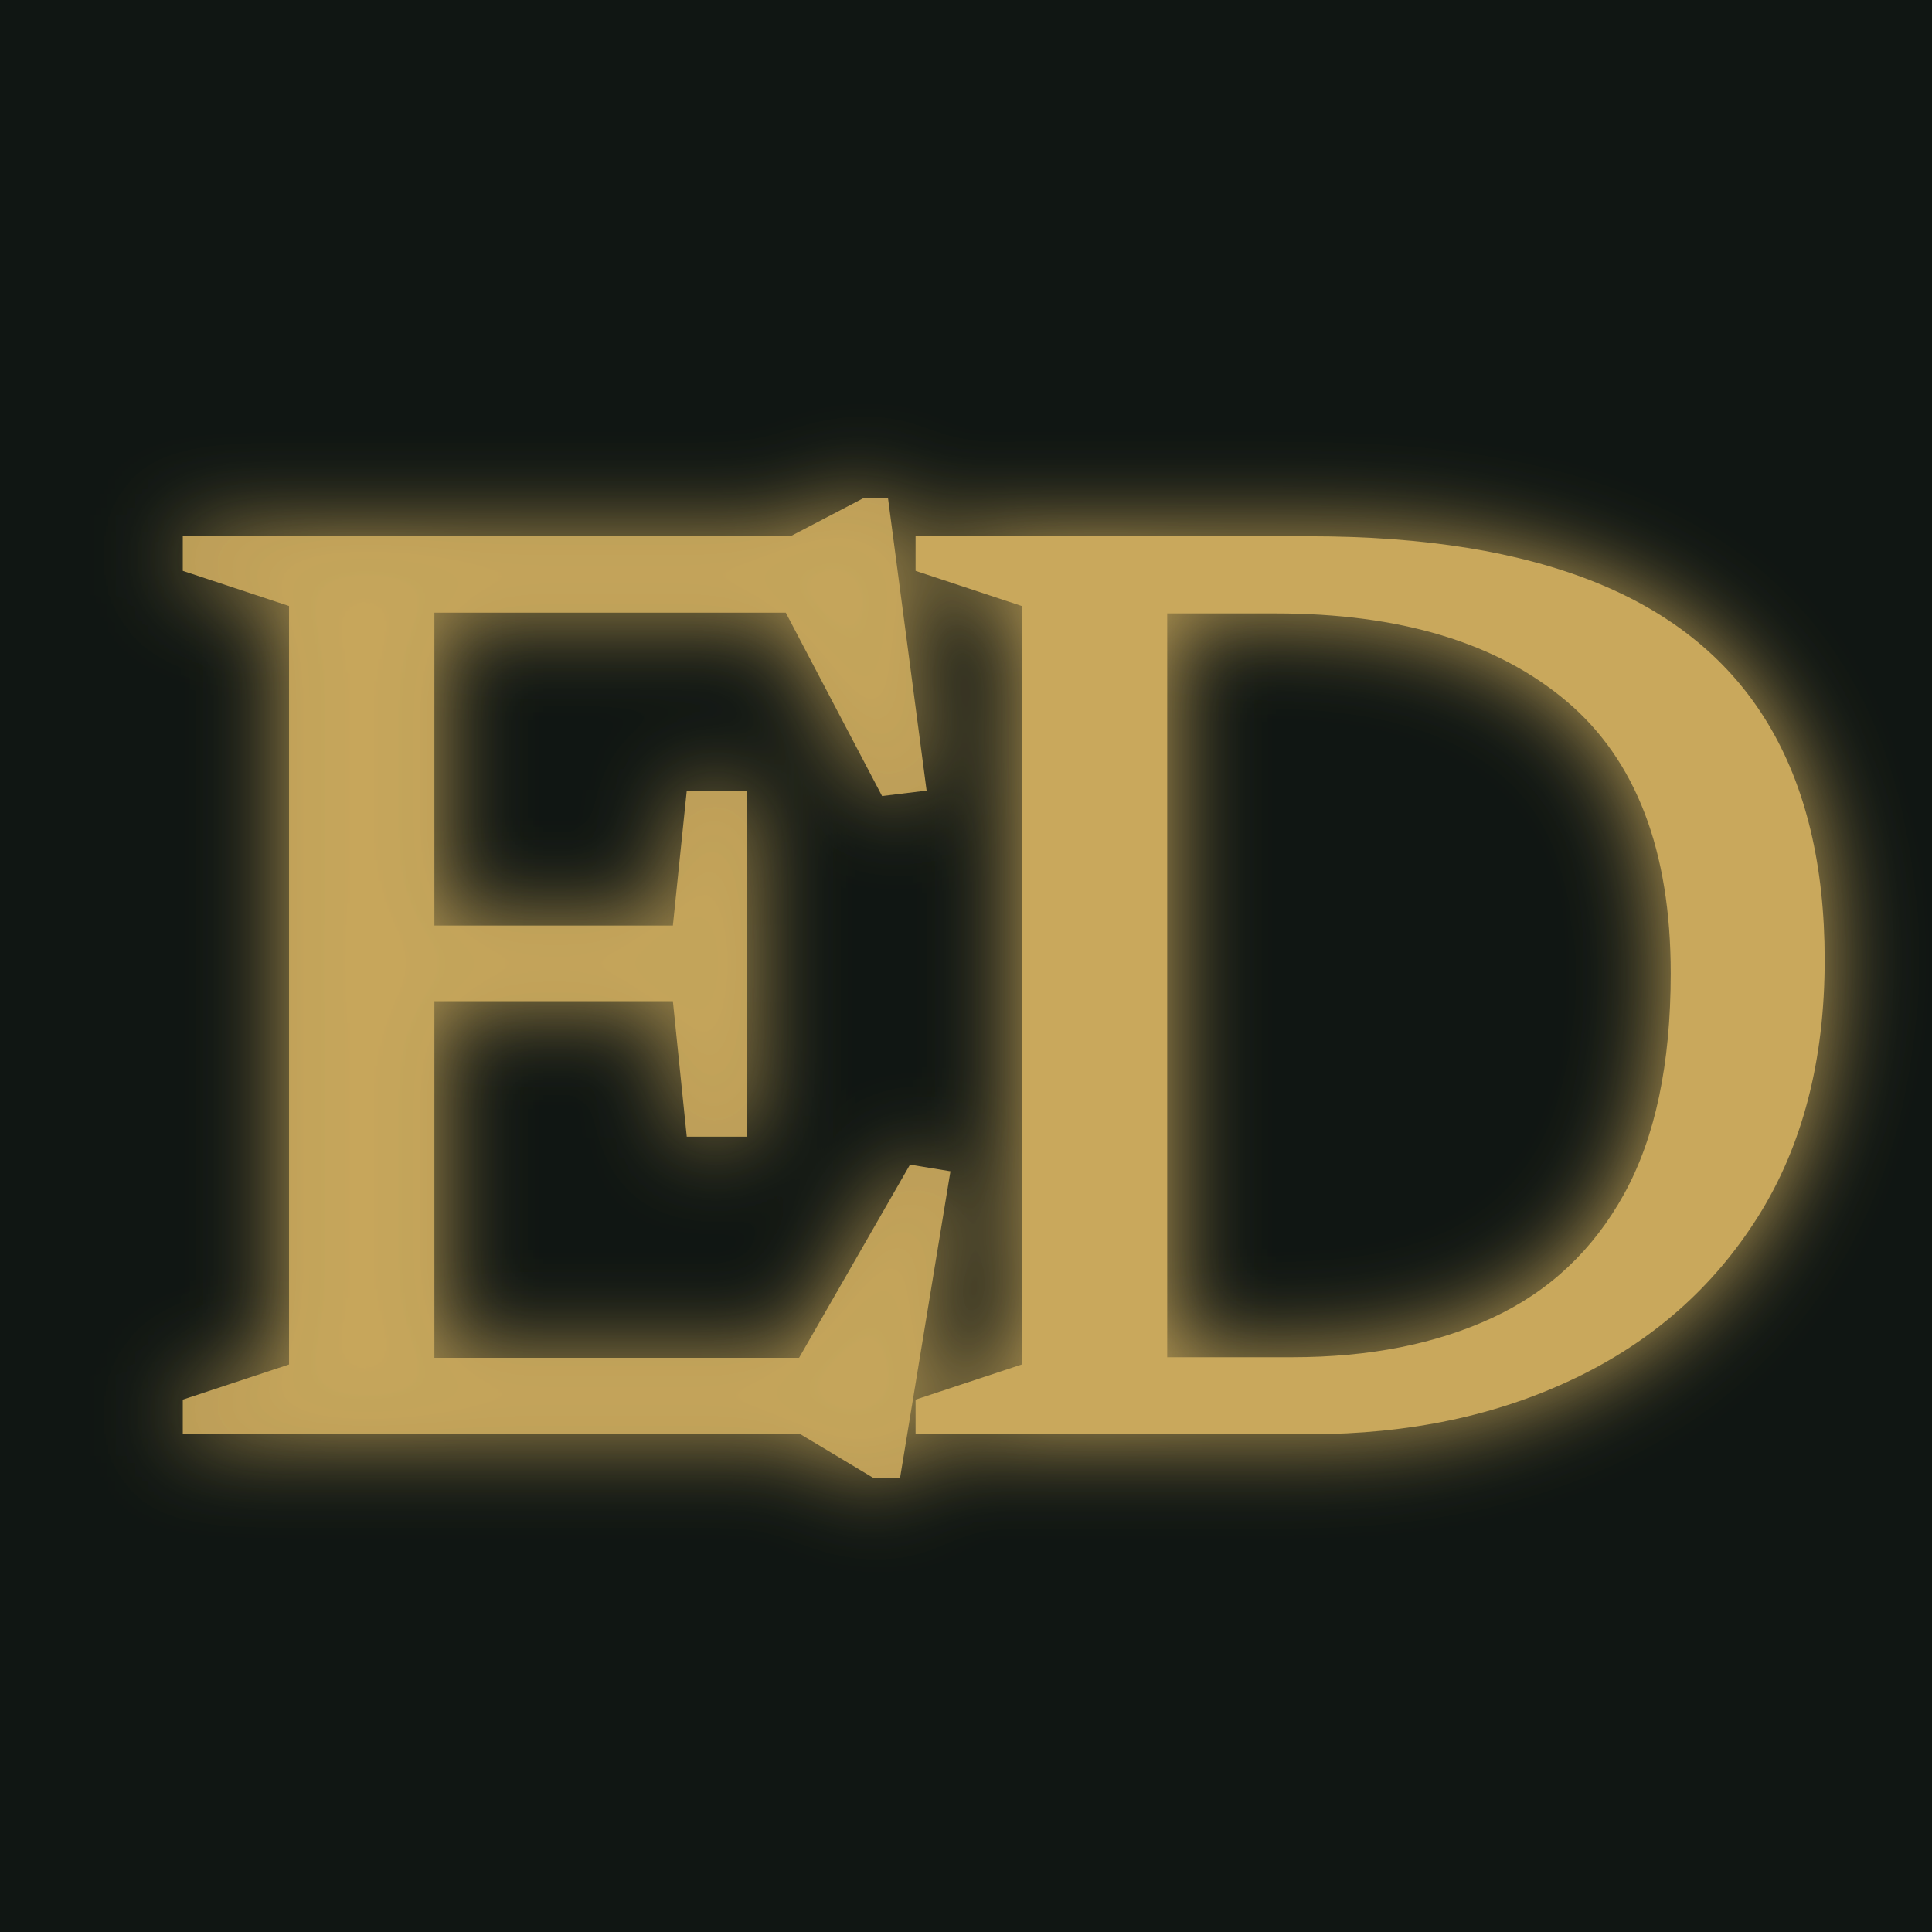
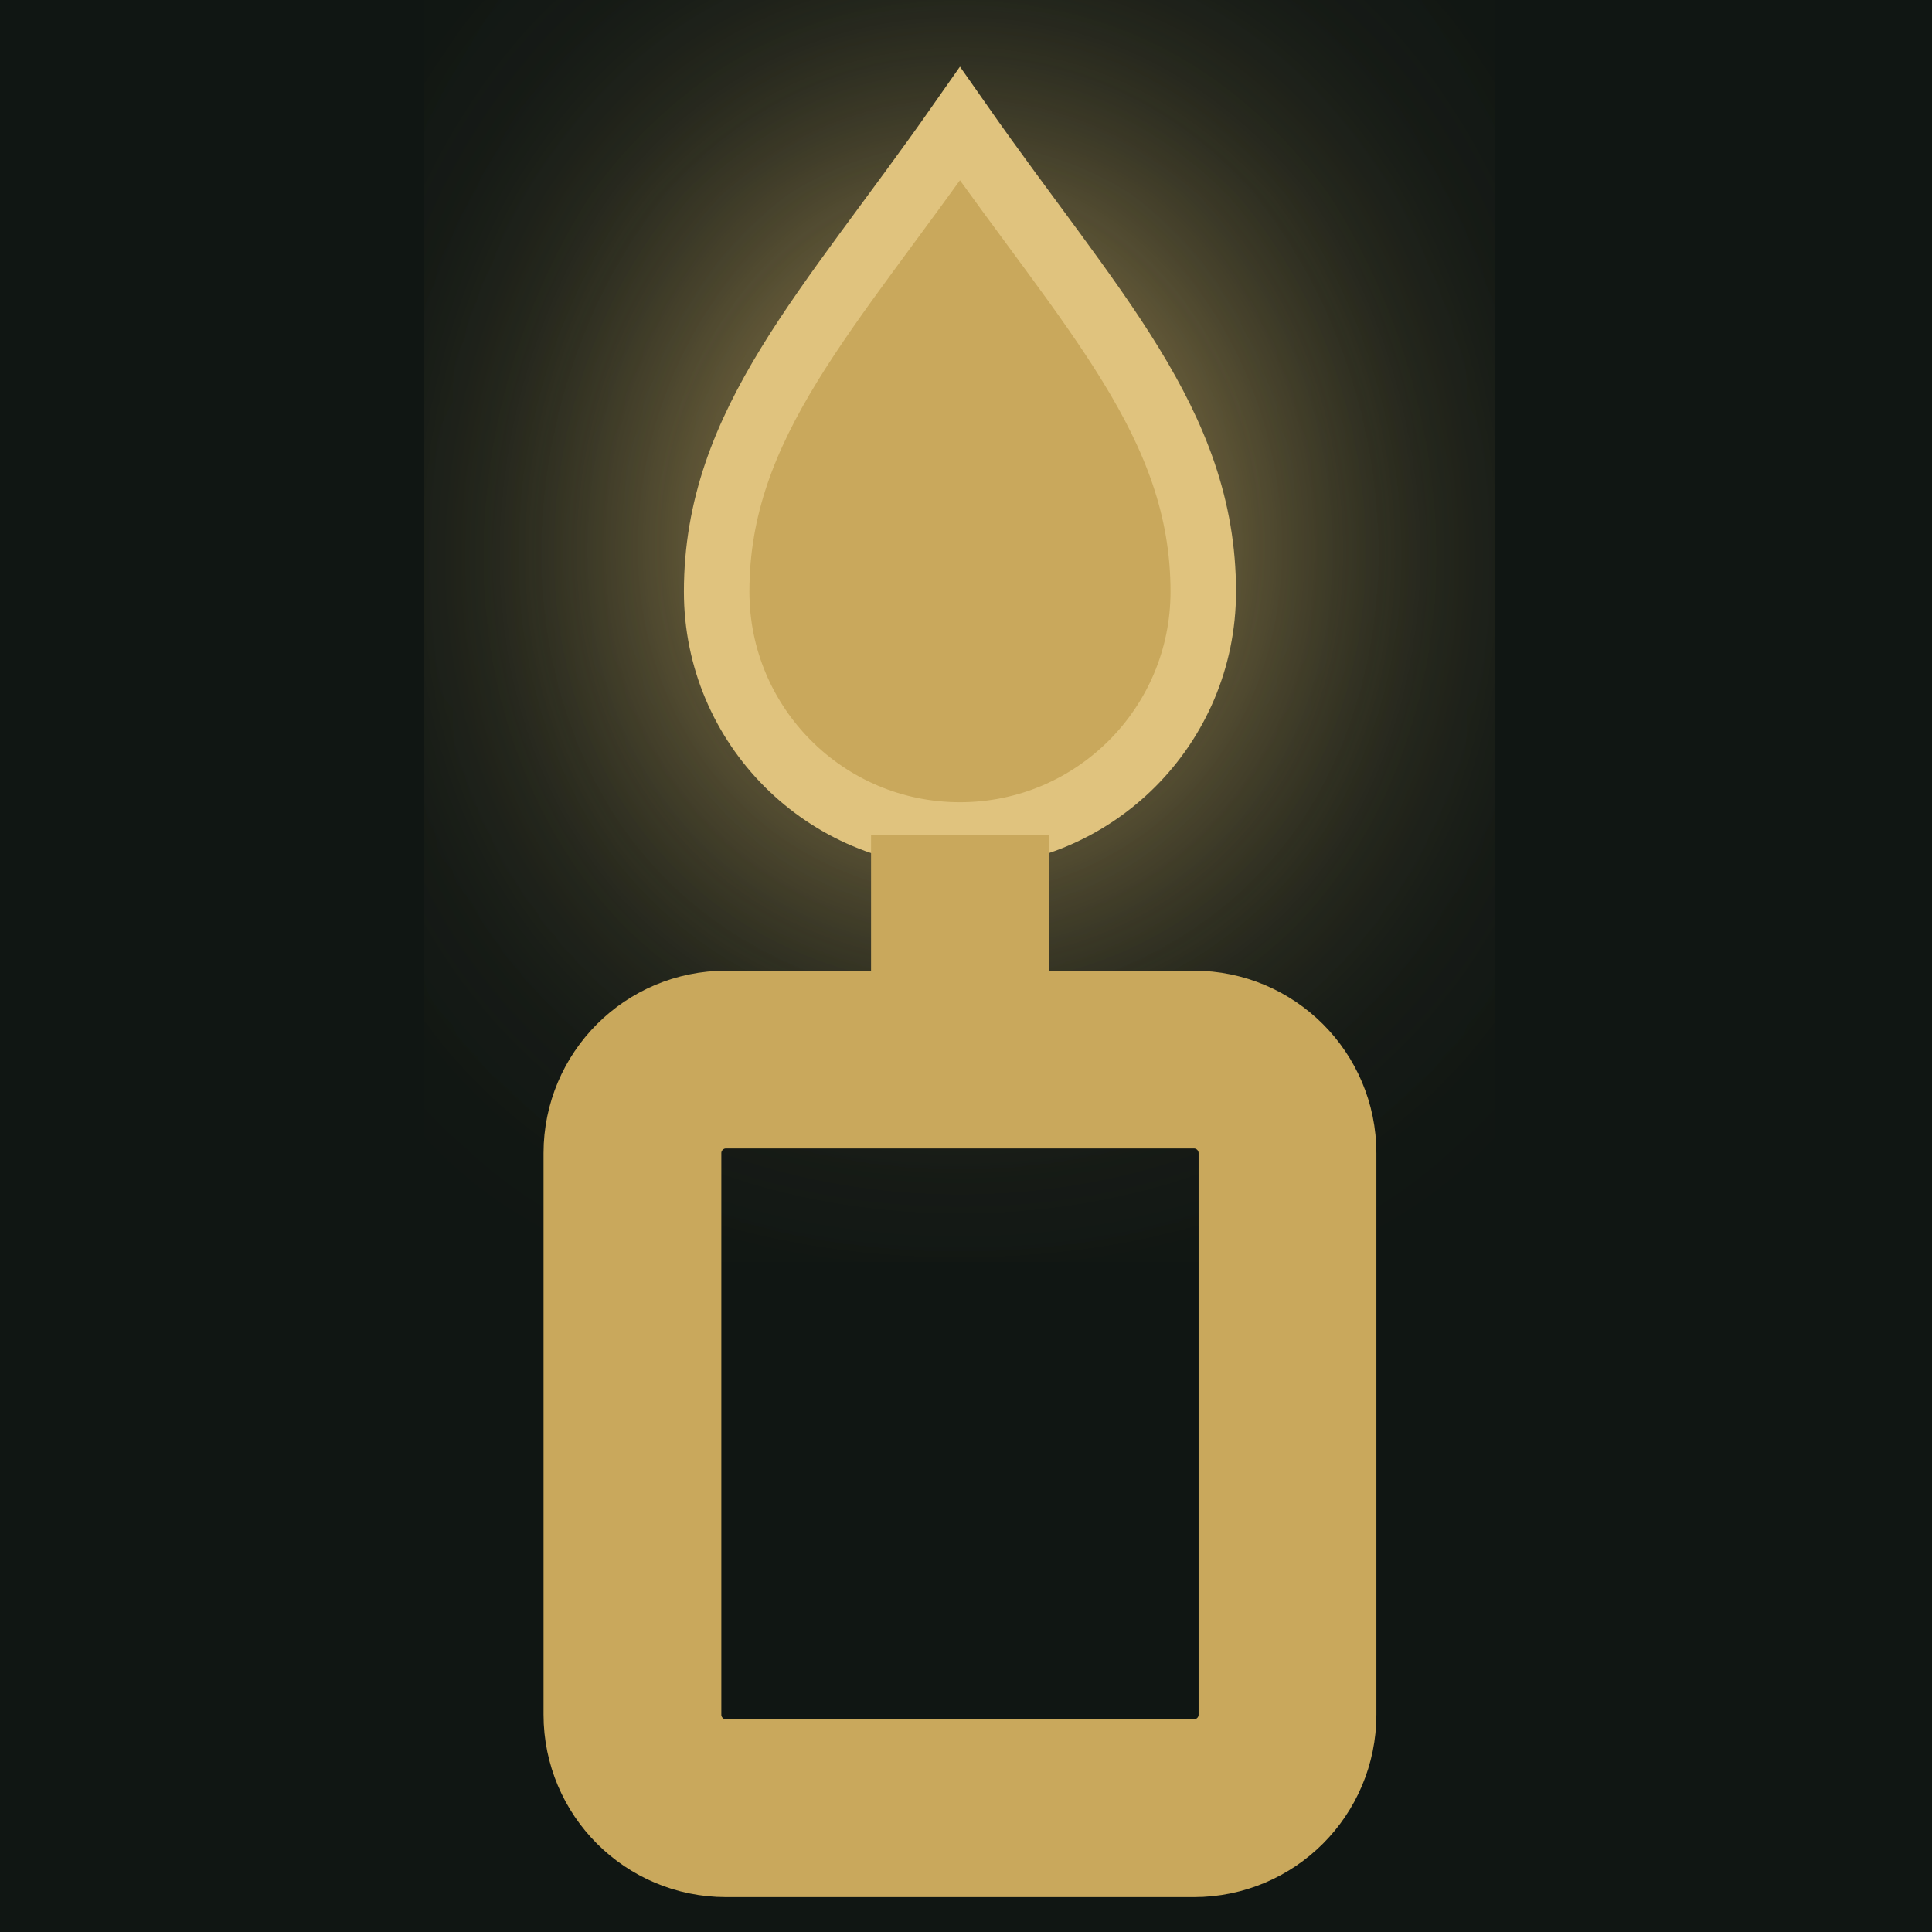
<svg xmlns="http://www.w3.org/2000/svg" viewBox="0 0 128 128">
  <defs>
-     <filter id="g" x="-30%" y="-30%" width="160%" height="160%">
-       <feGaussianBlur stdDeviation="3" result="b" />
+     <filter id="glow" x="-60%" y="-60%" width="220%" height="220%">
+       <feGaussianBlur stdDeviation="4" result="b" />
      <feMerge>
        <feMergeNode in="b" />
        <feMergeNode in="SourceGraphic" />
      </feMerge>
    </filter>
  </defs>
  <rect width="128" height="128" fill="#101613" />
-   <g filter="url(#g)">
-     <path d="M86.79 95.02L60.66 95.02L60.66 92.73L67.70 90.40L67.70 40.15L60.66 37.82L60.66 35.53L86.75 35.53Q98.19 35.53 105.78 38.61Q113.37 41.69 117.13 47.94Q120.89 54.19 120.89 63.60Q120.89 73.59 116.47 80.61Q112.05 87.63 104.33 91.32Q96.61 95.02 86.79 95.02M110.69 64.48Q110.69 52.30 103.80 46.47Q96.91 40.64 84.51 40.64L77.33 40.64L77.33 89.92L85.61 89.92Q93.26 89.92 98.89 87.30Q104.53 84.68 107.61 79.09Q110.69 73.50 110.69 64.48" fill="#c9a85c" />
-     <path d="M45.50 52.38L49.51 52.38L49.51 75.31L45.50 75.31L44.58 66.33L28.78 66.33L28.78 89.96L52.94 89.96L60.29 77.16L62.97 77.60L59.63 97.92L57.87 97.92L53.03 95.02L12.11 95.02L12.11 92.73L19.15 90.40L19.15 40.15L12.11 37.82L12.11 35.53L52.37 35.53L57.25 32.98L58.83 32.98L61.39 52.38L58.44 52.74L52.06 40.59L28.78 40.59L28.78 61.32L44.58 61.32" fill="#c9a85c" opacity="0.92" />
+   <g transform="translate(14,2) scale(6.2)">
+     <path d="M8 1c1.4 2 2.6 3.2 2.6 5A2.6 2.6 0 0 1 8 8.6 2.6 2.6 0 0 1 5.4 6C5.4 4.2 6.6 3 8 1Z" fill="#c9a85c" stroke="#e0c37e" stroke-width="0.7" filter="url(#glow)" />
+     <g fill="none" stroke="#c9a85c" stroke-width="1.9">
+       <path d="M8 8.6V11" />
+       <rect x="4.5" y="11" width="7" height="8" rx="1" />
+     </g>
  </g>
</svg>
